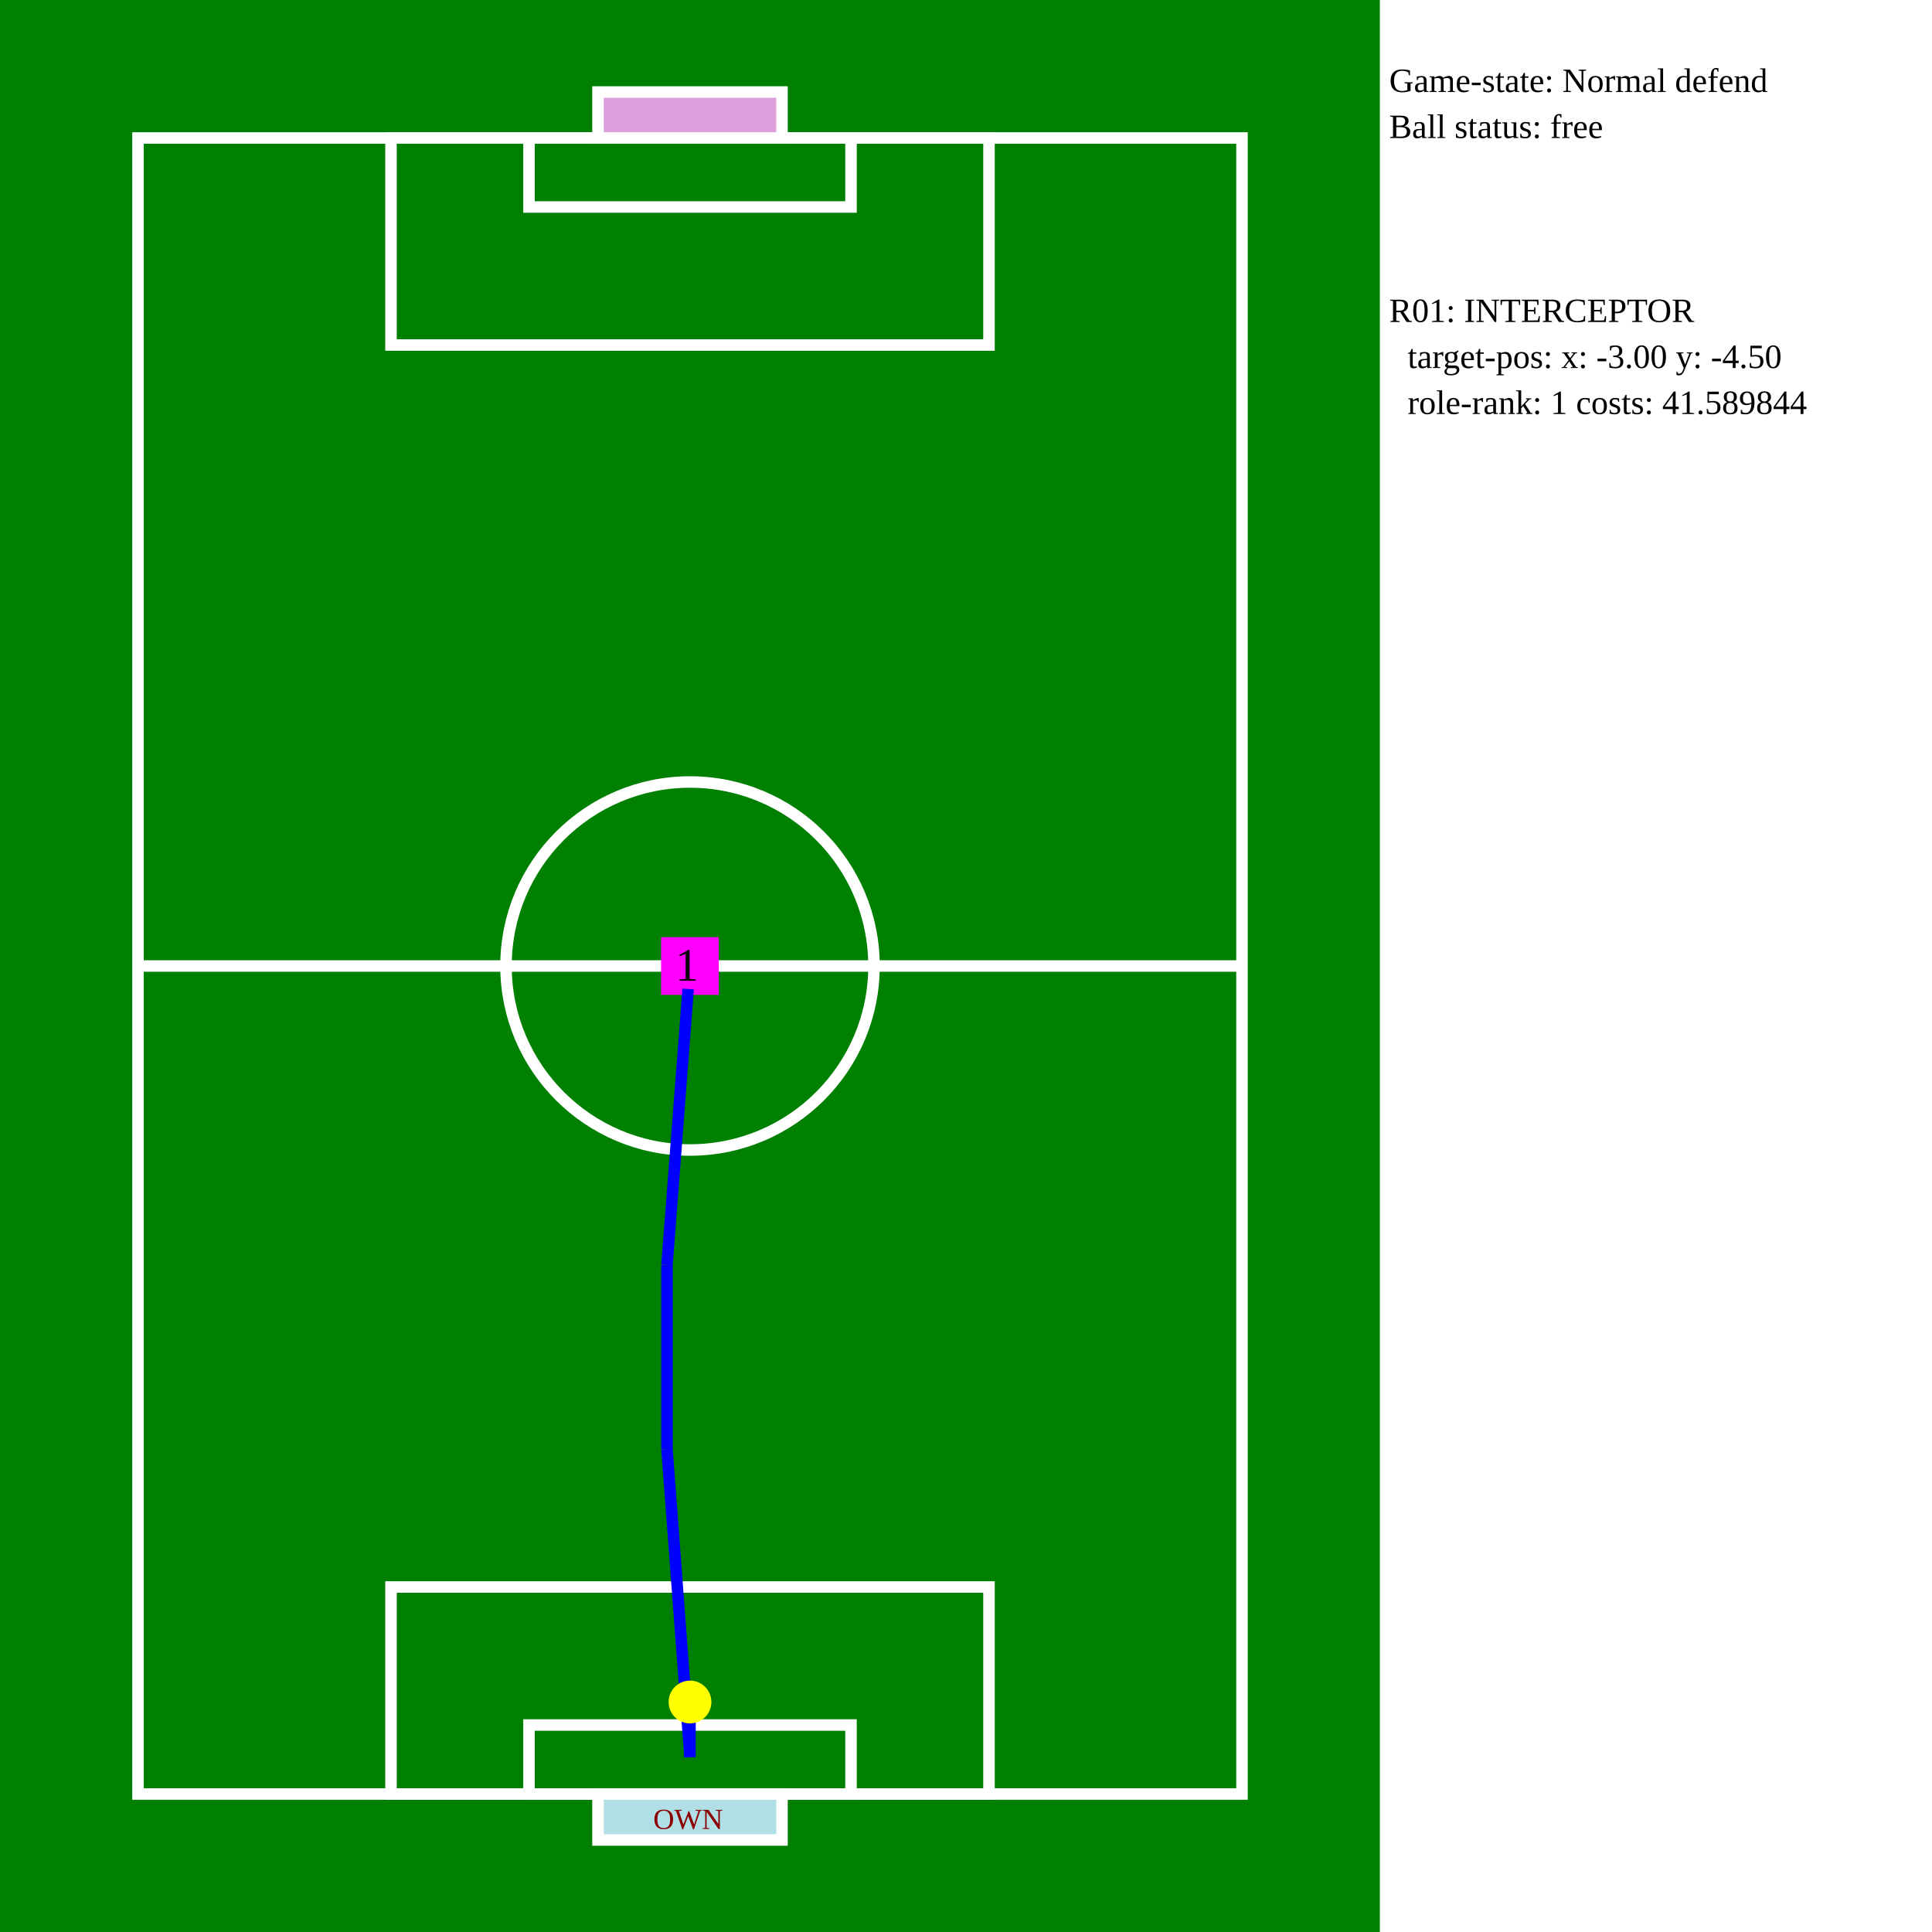
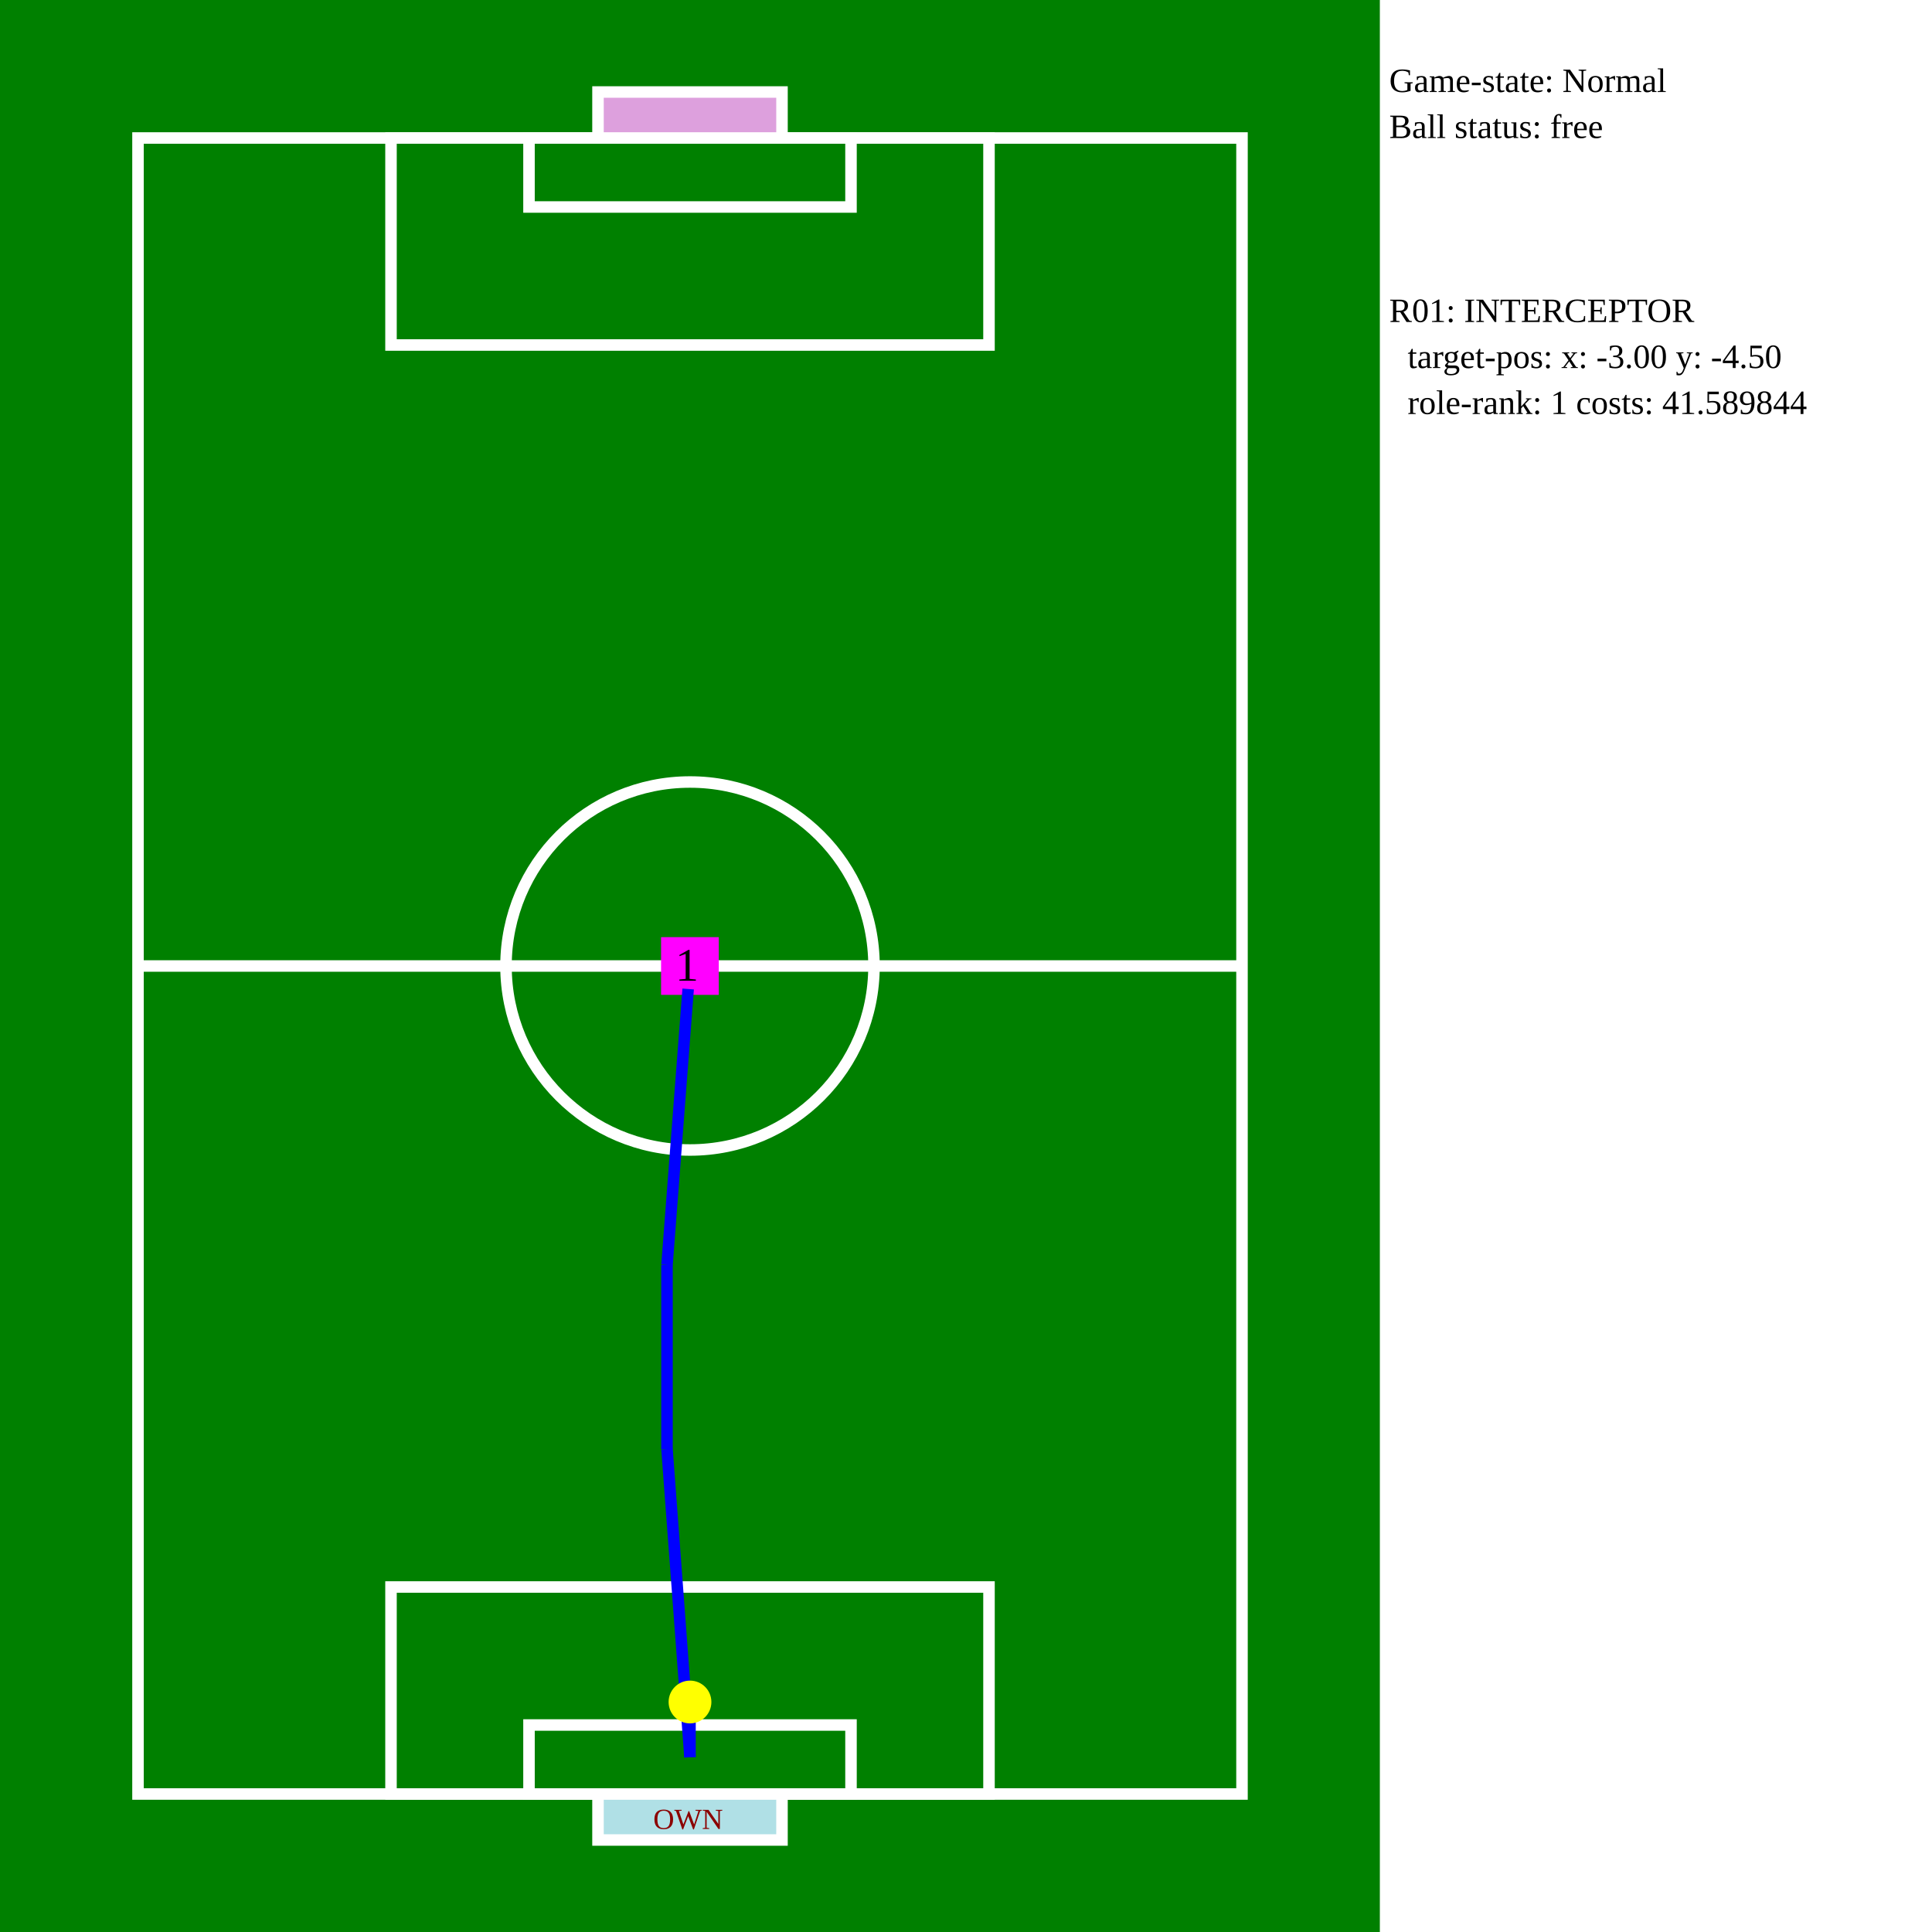
<svg xmlns="http://www.w3.org/2000/svg" width="21.00cm" height="21.00cm" version="1.1">
  <rect x="0cm" y="0cm" width="15.00cm" height="21.00cm" fill="green" stroke-width="0.02cm" />
  <rect x="15.00cm" y="0cm" width="6.00cm" height="21.00cm" fill="white" stroke-width="0.02cm" />
-   <text x="15.10cm" y="1.00cm" font-size="14" font-weight-absolute="bold" fill="black">Game-state: Normal defend</text>
+   <text x="15.10cm" y="1.00cm" font-size="14" font-weight-absolute="bold" fill="black">Game-state: Normal</text>
  <text x="15.10cm" y="1.50cm" font-size="14" font-weight-absolute="bold" fill="black">Ball status: free</text>
  <text x="15.10cm" y="3.50cm" font-size="14" font-weight-absolute="bold" fill="black">R01: INTERCEPTOR</text>
  <text x="15.30cm" y="4.00cm" font-size="14" font-weight-absolute="bold" fill="black">target-pos: x: -3.00 y: -4.50</text>
  <text x="15.30cm" y="4.50cm" font-size="14" font-weight-absolute="bold" fill="black">role-rank: 1 costs: 41.589844</text>
  <rect x="1.50cm" y="1.50cm" width="12.00cm" height="18.00cm" fill="none" stroke="white" stroke-width="0.125cm" />
  <line x1="1.50cm" y1="10.50cm" x2="13.50cm" y2="10.50cm" stroke-width="0.125cm" stroke="white" />
  <circle cx="7.50cm" cy="10.50cm" r="2.00cm" fill="none" stroke="white" stroke-width="0.125cm" />
  <rect x="4.25cm" y="1.50cm" width="6.50cm" height="2.25cm" fill="green" stroke="white" stroke-width="0.125cm" />
  <rect x="4.25cm" y="17.25cm" width="6.50cm" height="2.25cm" fill="green" stroke="white" stroke-width="0.125cm" />
  <rect x="5.75cm" y="1.50cm" width="3.50cm" height="0.75cm" fill="green" stroke="white" stroke-width="0.125cm" />
  <rect x="5.75cm" y="18.75cm" width="3.50cm" height="0.75cm" fill="green" stroke="white" stroke-width="0.125cm" />
  <rect x="6.50cm" y="1.00cm" width="2.00cm" height="0.50cm" fill="plum" stroke="white" stroke-width="0.125cm" />
  <rect x="6.50cm" y="19.50cm" width="2.00cm" height="0.50cm" fill="powderblue" stroke="white" stroke-width="0.125cm" />
  <text x="7.10cm" y="19.88cm" fill="darkred">OWN</text>
  <rect x="7.25cm" y="10.25cm" width="0.50cm" height="0.50cm" fill="magenta" stroke="magenta" stroke-width="0.125cm" />
  <rect x="7.25cm" y="10.25cm" width="0.50cm" height="0.50cm" fill="magenta" stroke="magenta" stroke-width="0.125cm" />
  <line x1="7.48cm" y1="10.75cm" x2="7.25cm" y2="13.75cm" stroke-width="0.125cm" stroke="blue" />
  <line x1="7.25cm" y1="13.75cm" x2="7.25cm" y2="15.75cm" stroke-width="0.125cm" stroke="blue" />
  <line x1="7.25cm" y1="15.75cm" x2="7.50cm" y2="19.10cm" stroke-width="0.125cm" stroke="blue" />
  <line x1="7.50cm" y1="19.10cm" x2="7.50cm" y2="18.50cm" stroke-width="0.125cm" stroke="blue" />
  <circle cx="7.50cm" cy="18.50cm" r="0.17cm" fill="yellow" stroke="yellow" stroke-width="0.125cm" />
  <text x="7.34cm" y="10.66cm" font-size="large" font-weight-absolute="bold" fill="black">1</text>
  <circle cx="7.50cm" cy="28.00cm" r="0.11cm" fill="orange" stroke="orange" stroke-width="0.125cm" />
</svg>
